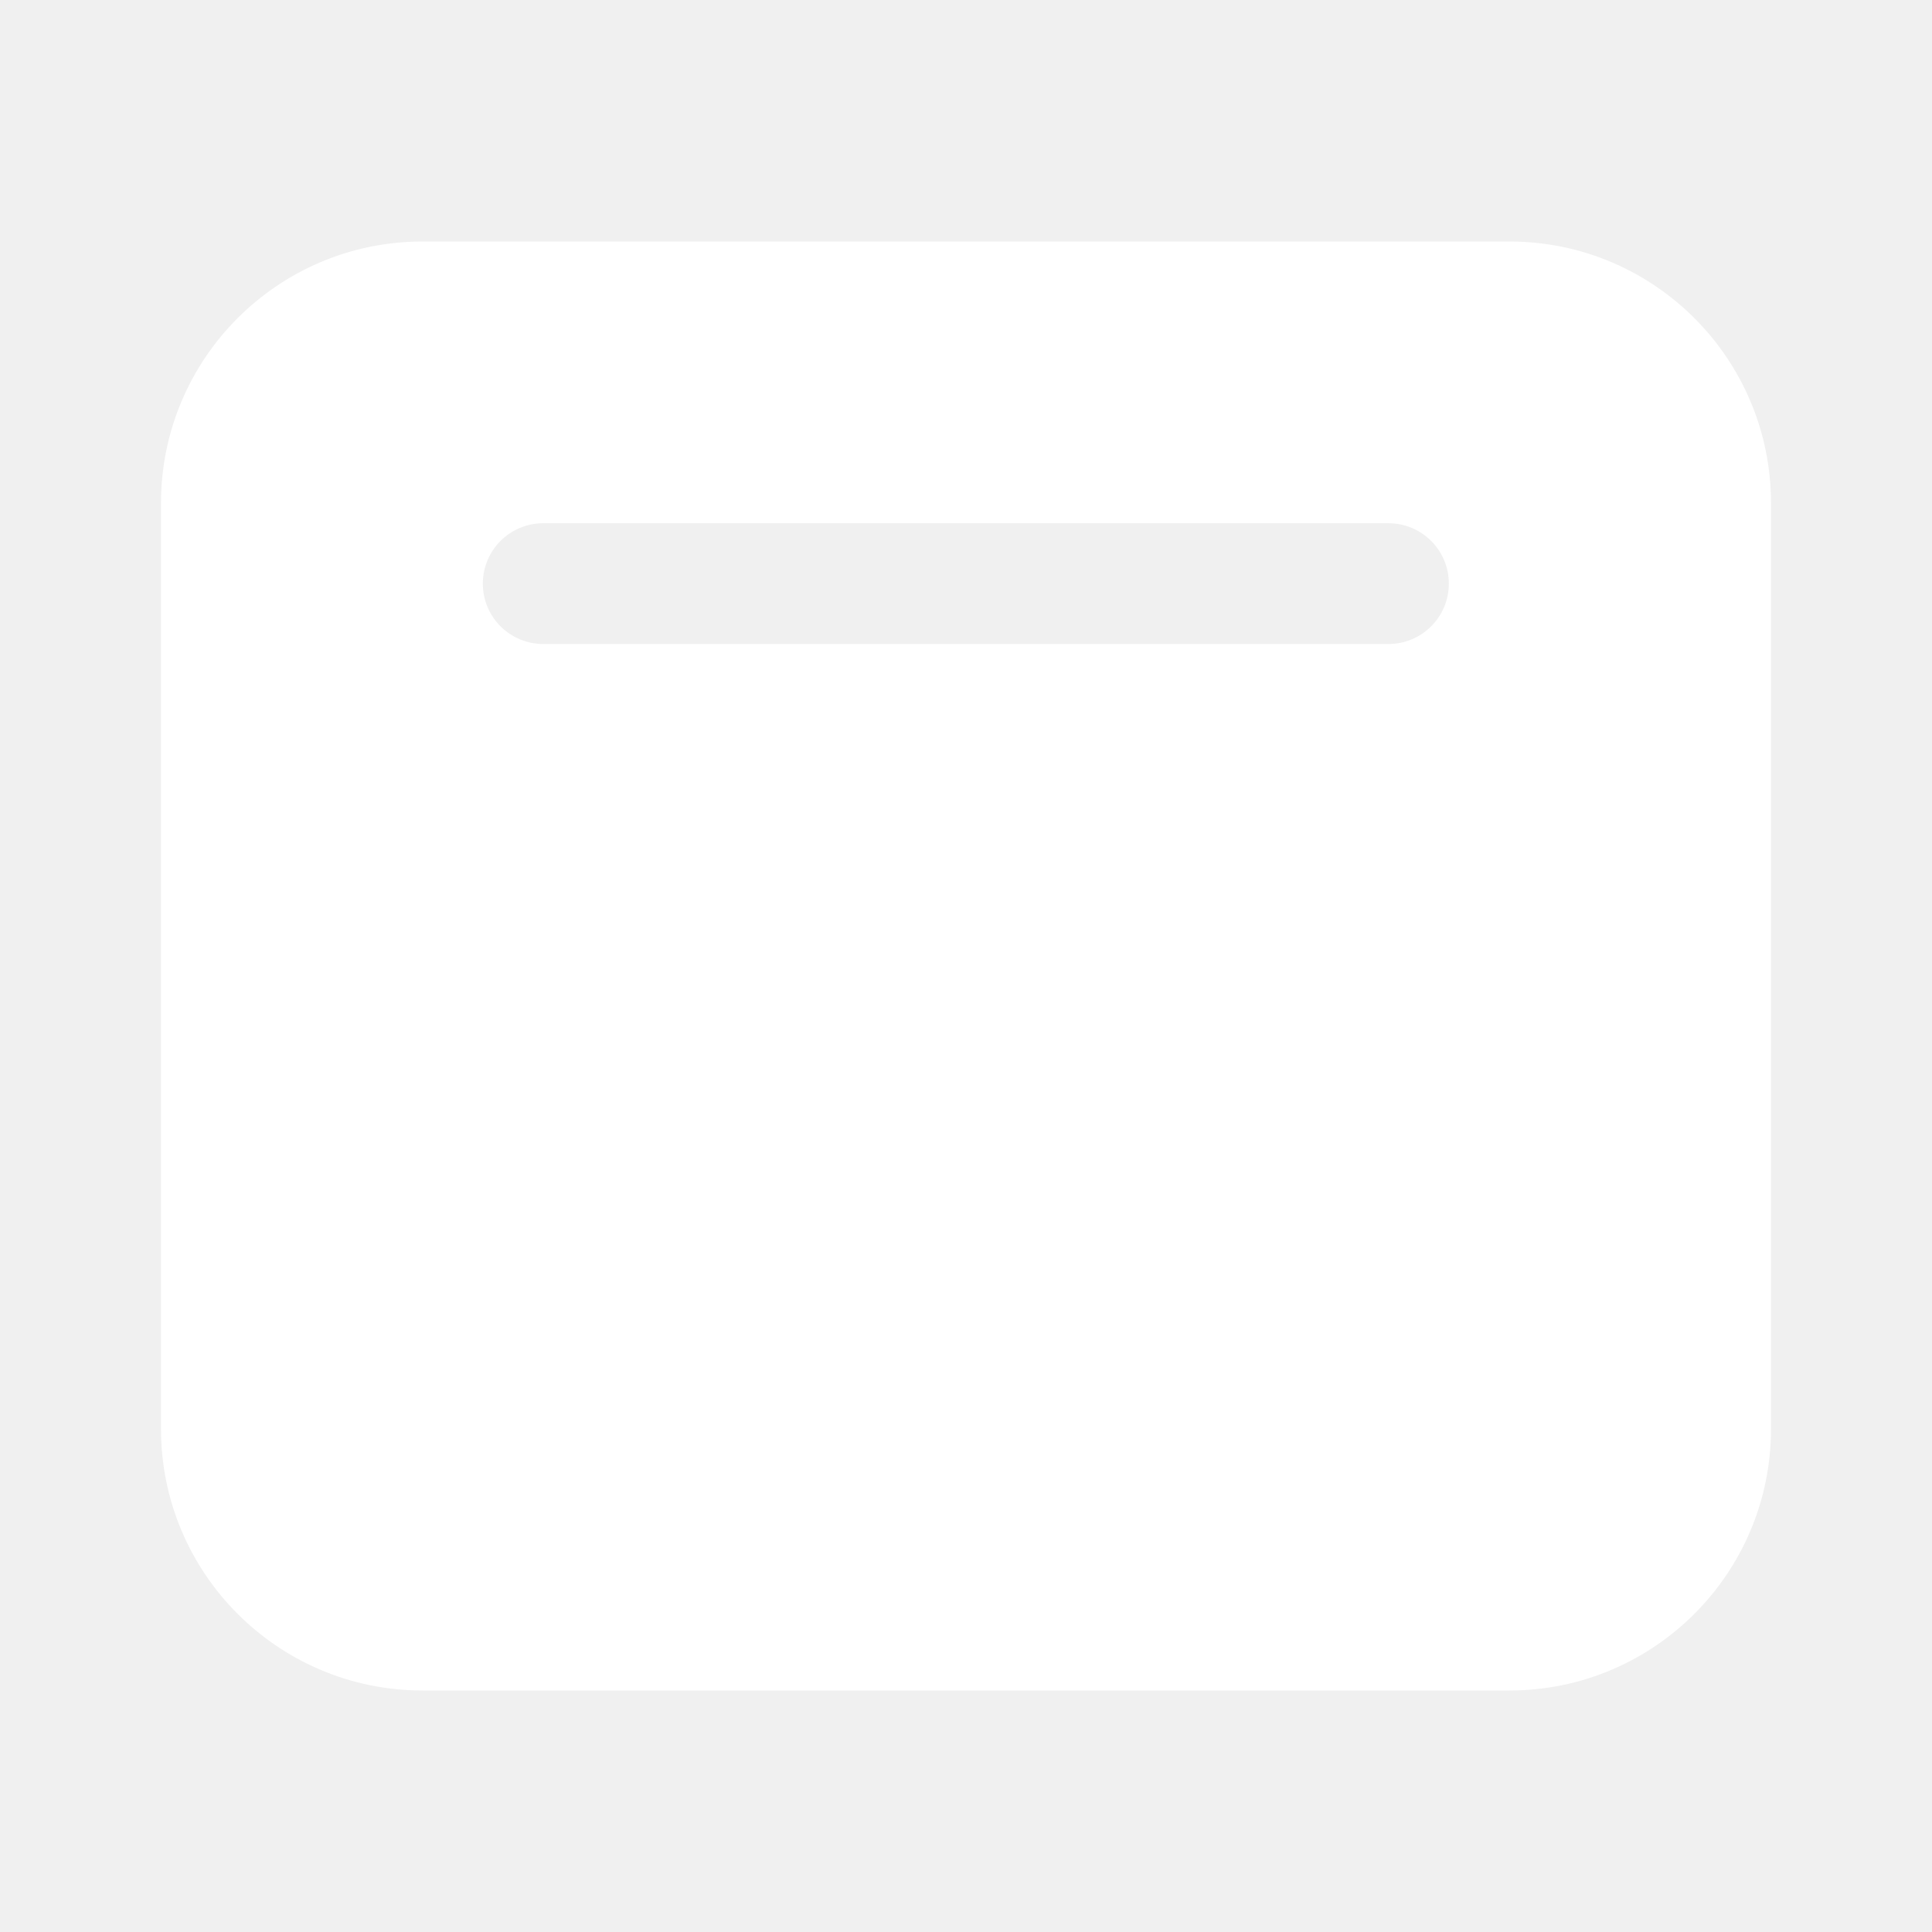
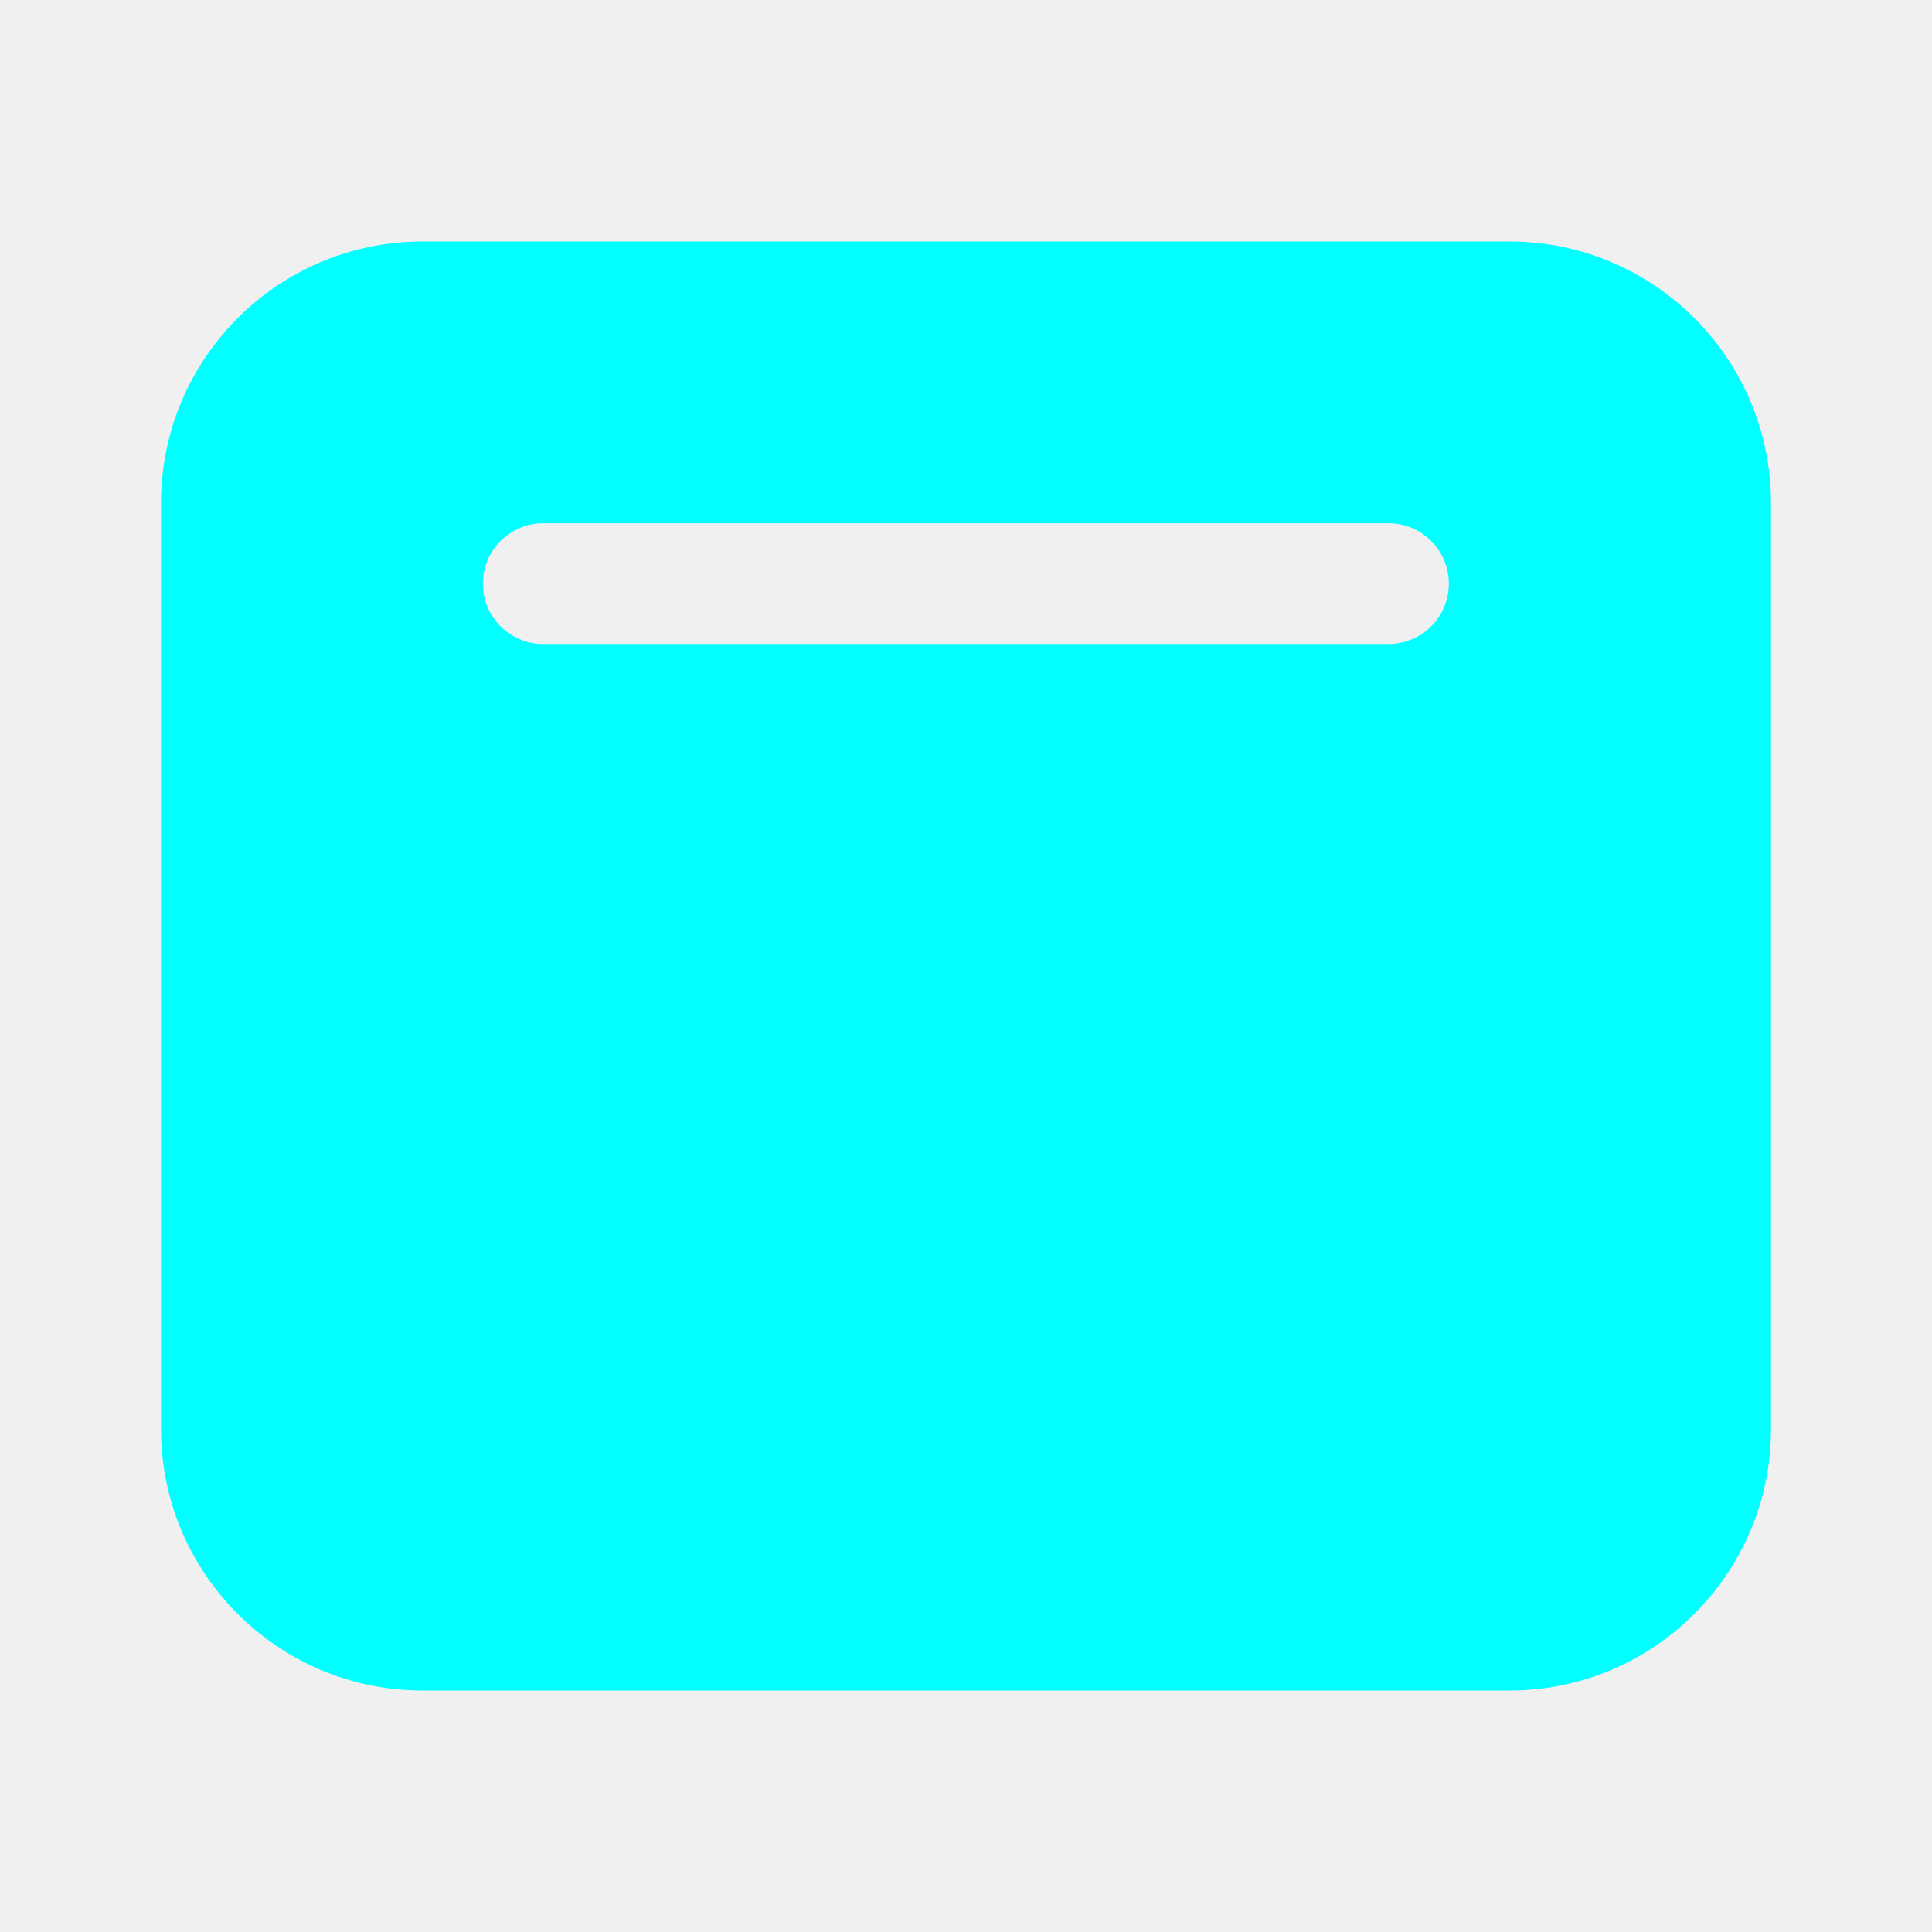
<svg xmlns="http://www.w3.org/2000/svg" width="24" height="24" fill="none" viewBox="0 0 24 24">
-   <path d="M18.75 3A3.25 3.25 0 0 1 22 6.25v11.5A3.25 3.25 0 0 1 18.75 21H5.25A3.25 3.25 0 0 1 2 17.75V6.25A3.25 3.25 0 0 1 5.25 3h13.5Zm-1.502 3.5h-10.5a.75.75 0 1 0 0 1.5h10.5a.75.75 0 0 0 0-1.5Z" fill="#ffffff" />
+   <path d="M18.75 3A3.25 3.25 0 0 1 22 6.25v11.5A3.25 3.25 0 0 1 18.75 21H5.25A3.25 3.25 0 0 1 2 17.75V6.25A3.25 3.25 0 0 1 5.25 3h13.5Zm-1.502 3.5h-10.5a.75.75 0 1 0 0 1.5h10.5a.75.75 0 0 0 0-1.5Z" fill="cyan" />
</svg>
